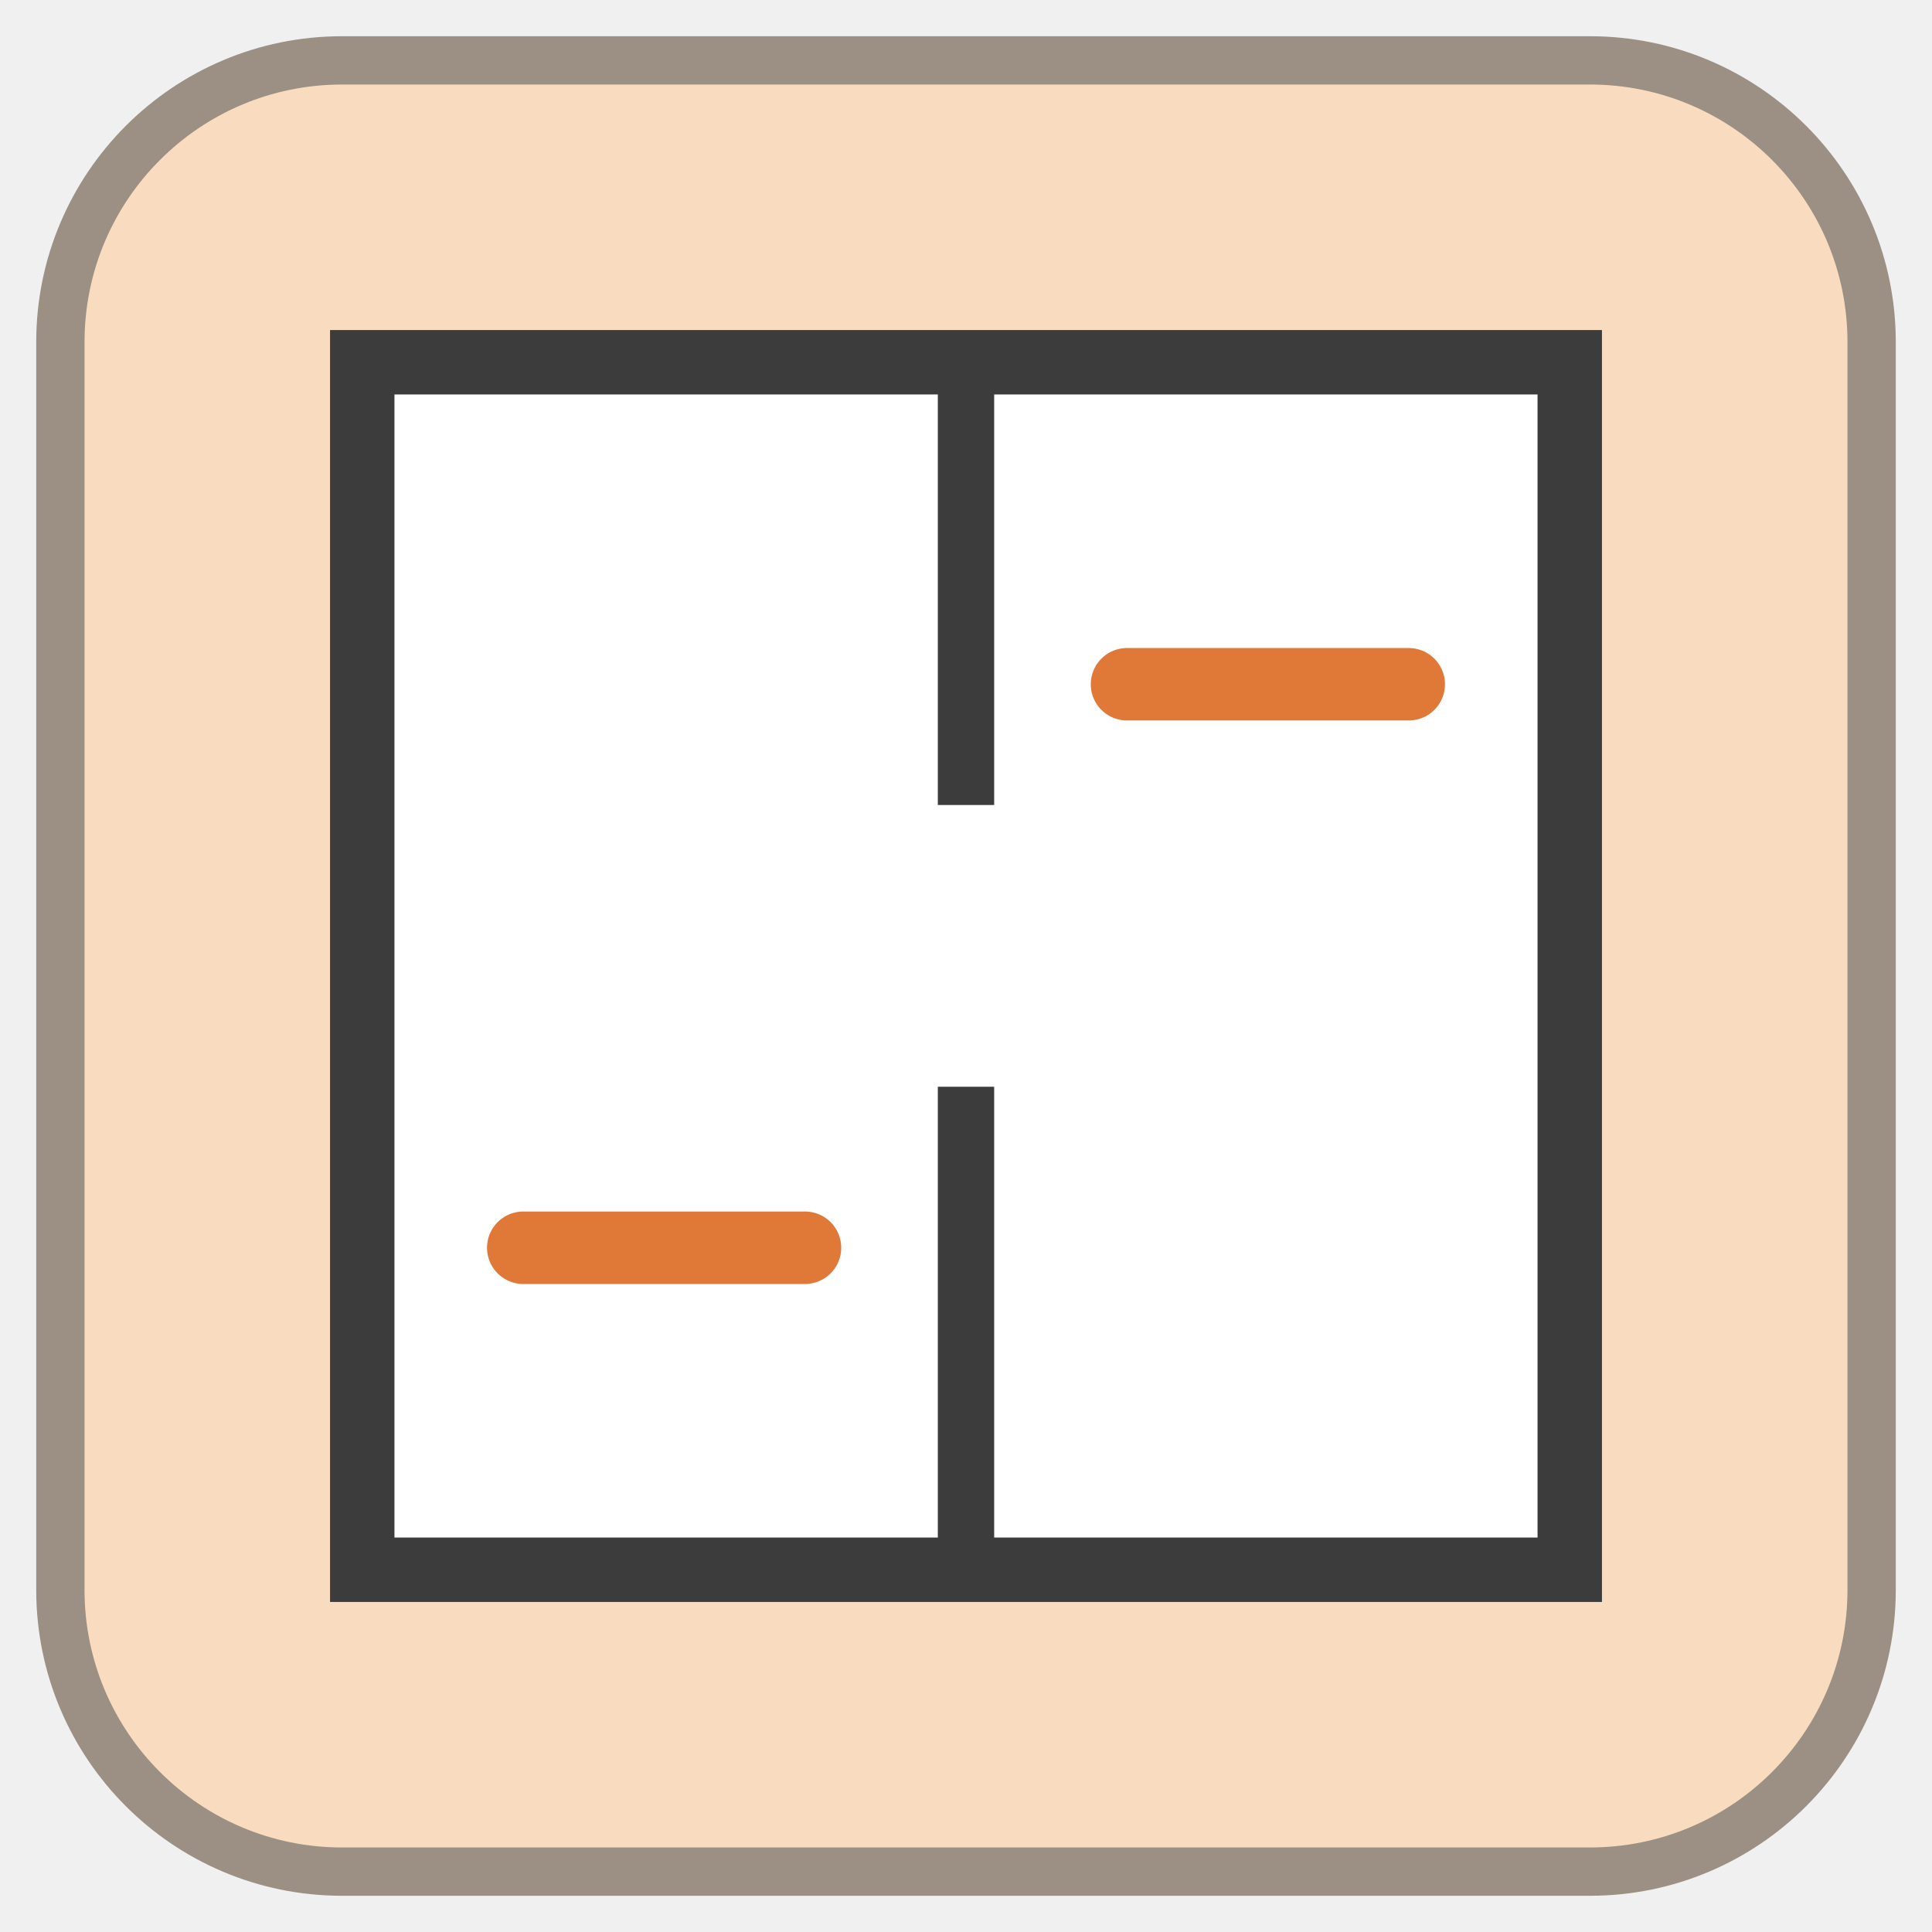
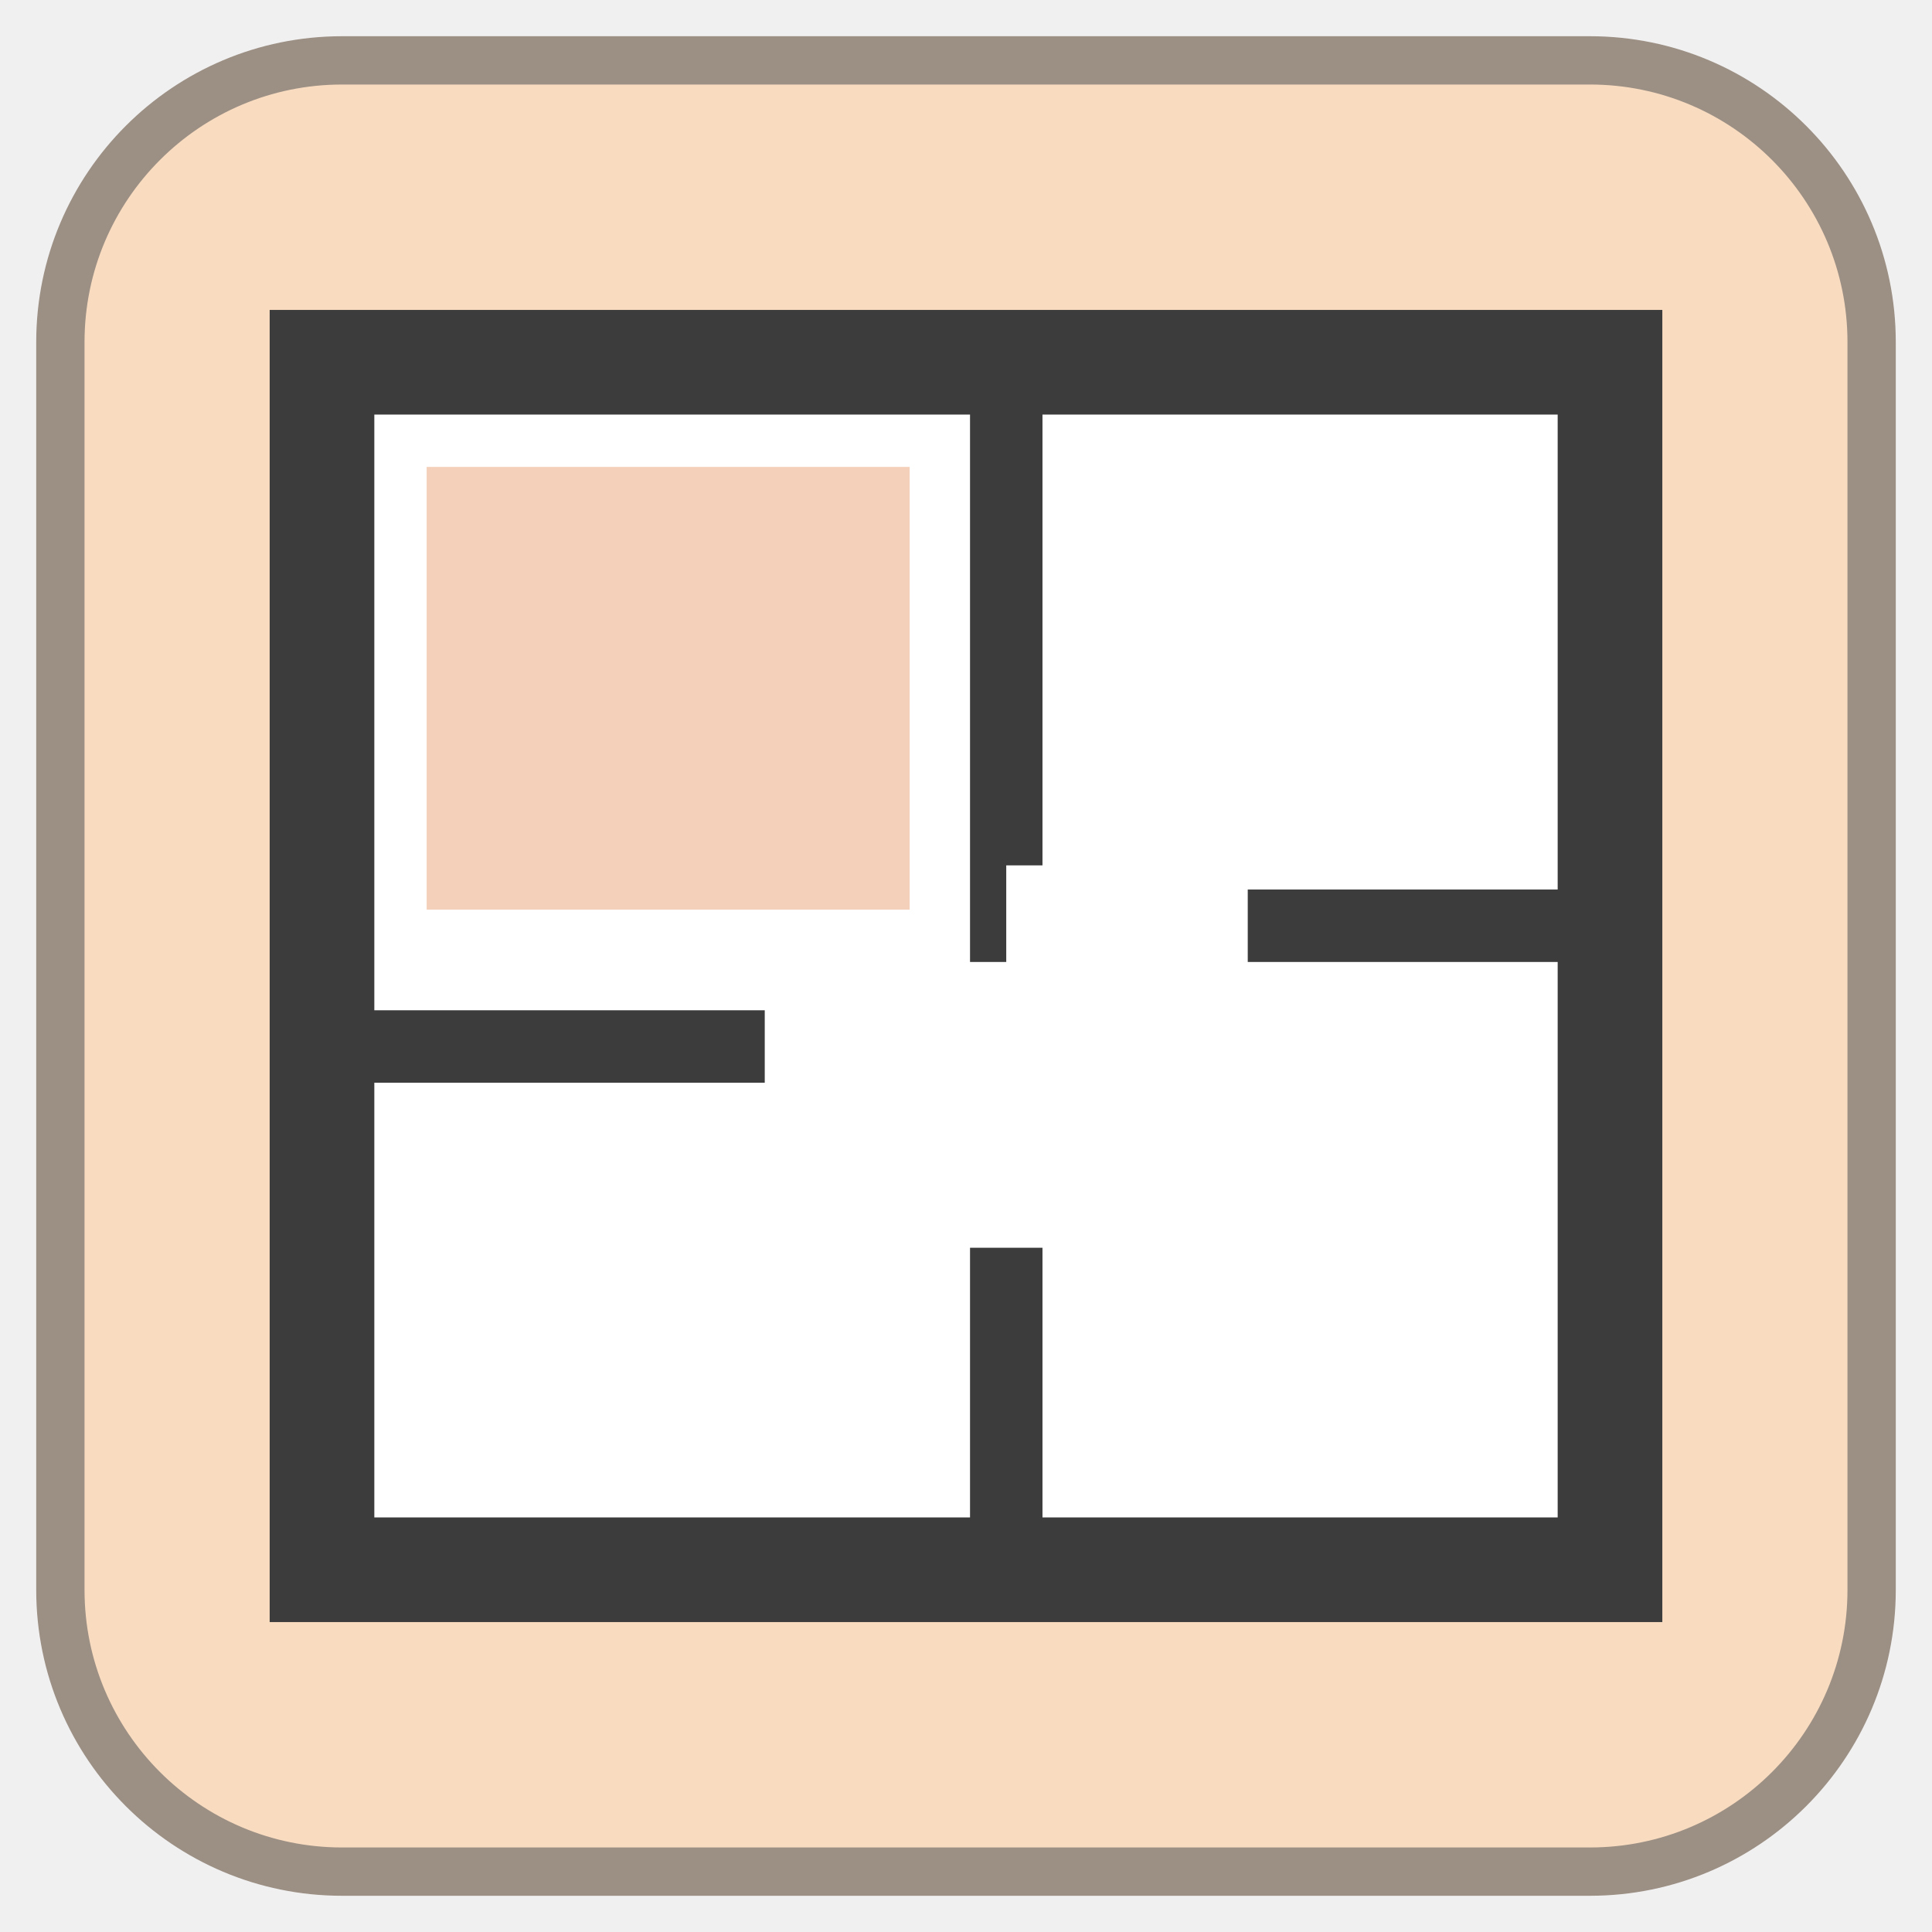
<svg xmlns="http://www.w3.org/2000/svg" viewBox="0 0 24 24" width="24" height="24">
  <rect x="0.75" y="0.75" width="22.5" height="22.5" rx="3.5" fill="#F9DCC0" stroke="#9C8F84" stroke-width="0.6" />
-   <path d="M4.5 4.5 H19.5 V19.5 H4.5 Z" fill="#FFFFFF" stroke="#3C3C3C" stroke-width="0.8" />
-   <path d="M12 4.5 V10 M12 13.5 V19.5" stroke="#3C3C3C" stroke-width="0.7" />
-   <path d="M6.5 15.5 H10 M14 8.5 H17.5" stroke="#E07838" stroke-width="0.9" stroke-linecap="round" />
+   <path d="M4 4.5 H20 V19.5 H4 Z" fill="#FFFFFF" stroke="#3C3C3C" stroke-width="1.3" stroke-linejoin="miter" />
+   <path d="M12.5 4.5 V11.5 H20 M4 13 H9.5 M12.5 15.5 V19.5" fill="none" stroke="#3C3C3C" stroke-width="0.9" />
+   <rect x="5.3" y="5.8" width="6" height="5.5" fill="#E07838" opacity=".35" />
+   <path d="M12.5 11.5 H15.5" stroke="#FFFFFF" stroke-width="1.5" />
</svg>
